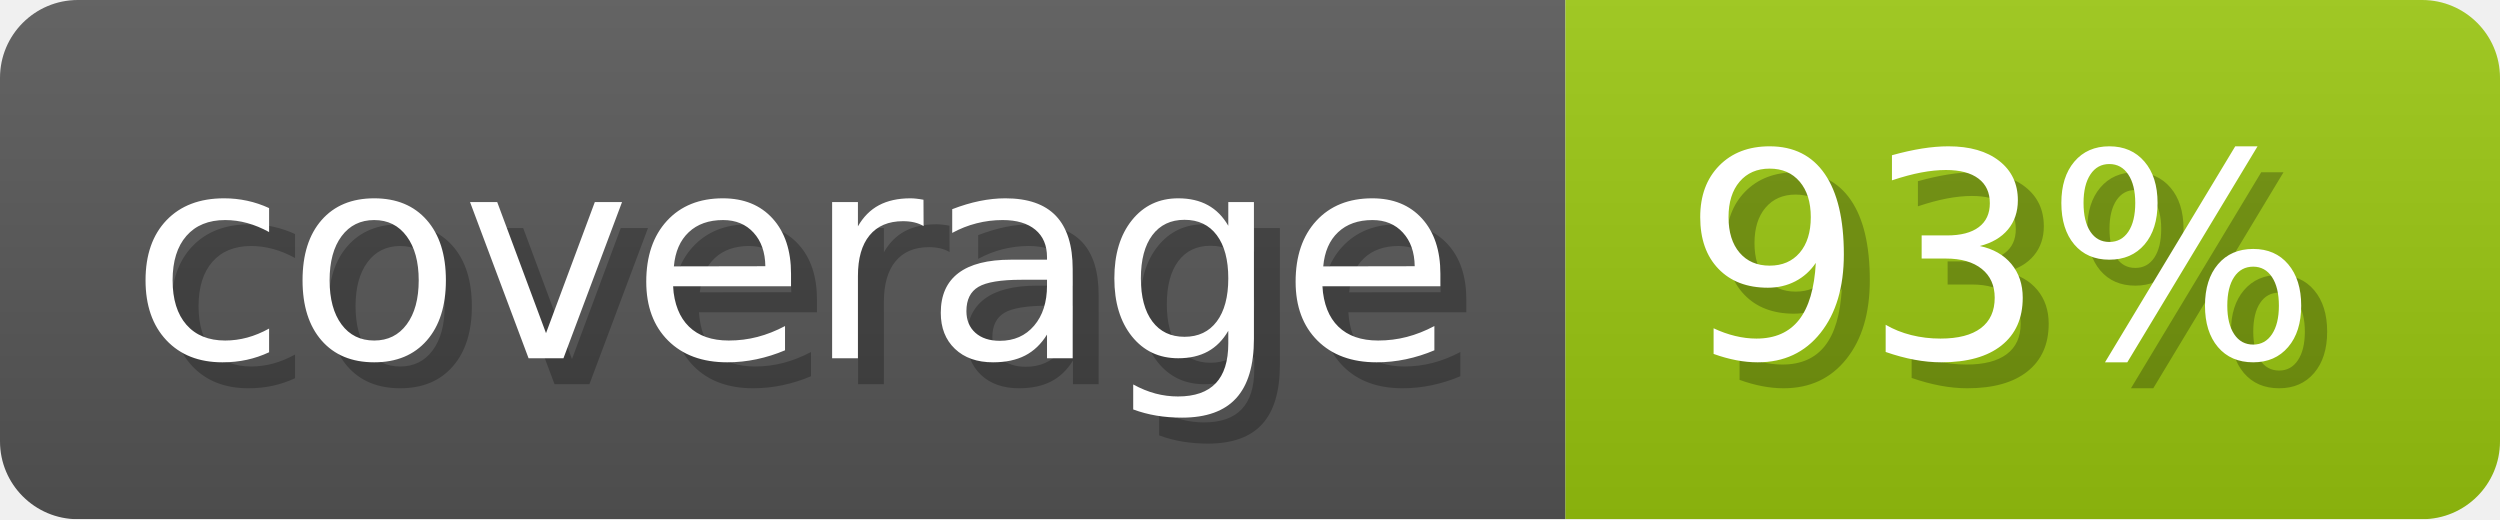
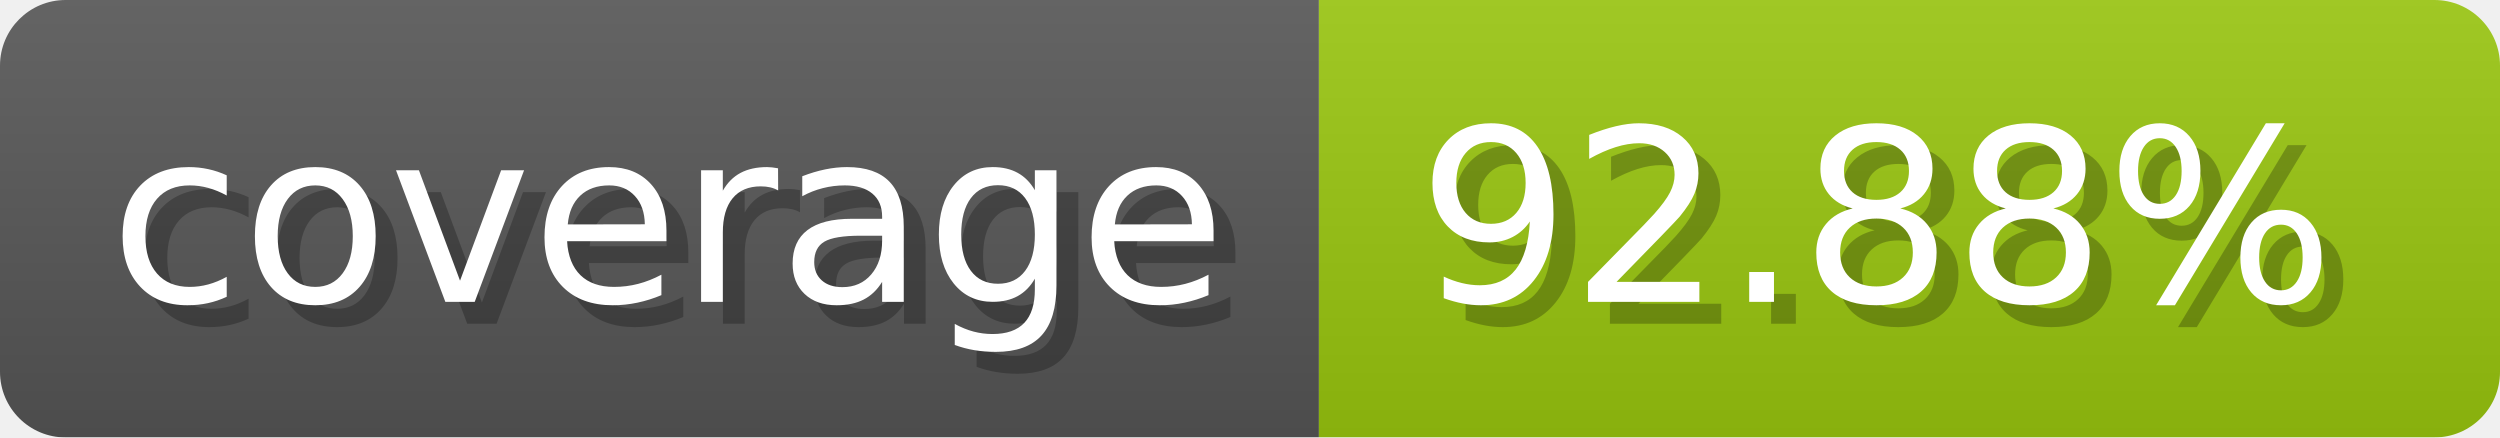
- <svg xmlns="http://www.w3.org/2000/svg" width="96.3" height="20" viewBox="0 0 963 200" role="img" aria-label="coverage: 93%">
+ <svg xmlns="http://www.w3.org/2000/svg" width="114.3" height="20" viewBox="0 0 1143 200" role="img" aria-label="coverage: 92.88%">
  <linearGradient id="a" x2="0" y2="100%">
    <stop offset="0" stop-opacity=".1" stop-color="#EEE" />
    <stop offset="1" stop-opacity=".1" />
  </linearGradient>
  <mask id="m">
-     <rect width="963" height="200" rx="30" fill="#FFF" />
+     <rect width="1143" height="200" rx="30" fill="#FFF" />
  </mask>
  <g mask="url(#m)">
    <rect width="603" height="200" fill="#555" />
-     <rect width="360" height="200" fill="#97c40f" x="603" />
-     <rect width="963" height="200" fill="url(#a)" />
+     <rect width="540" height="200" fill="#97c40f" x="603" />
+     <rect width="1143" height="200" fill="url(#a)" />
  </g>
  <g aria-hidden="true" fill="#fff" text-anchor="start" font-family="Verdana,DejaVu Sans,sans-serif" font-size="110">
    <text x="60" y="148" textLength="503" fill="#000" opacity="0.25">coverage</text>
    <text x="50" y="138" textLength="503">coverage</text>
-     <text x="658" y="148" textLength="260" fill="#000" opacity="0.25">93%</text>
-     <text x="648" y="138" textLength="260">93%</text>
+     <text x="658" y="148" textLength="440" fill="#000" opacity="0.25">92.88%</text>
+     <text x="648" y="138" textLength="440">92.88%</text>
  </g>
</svg>
